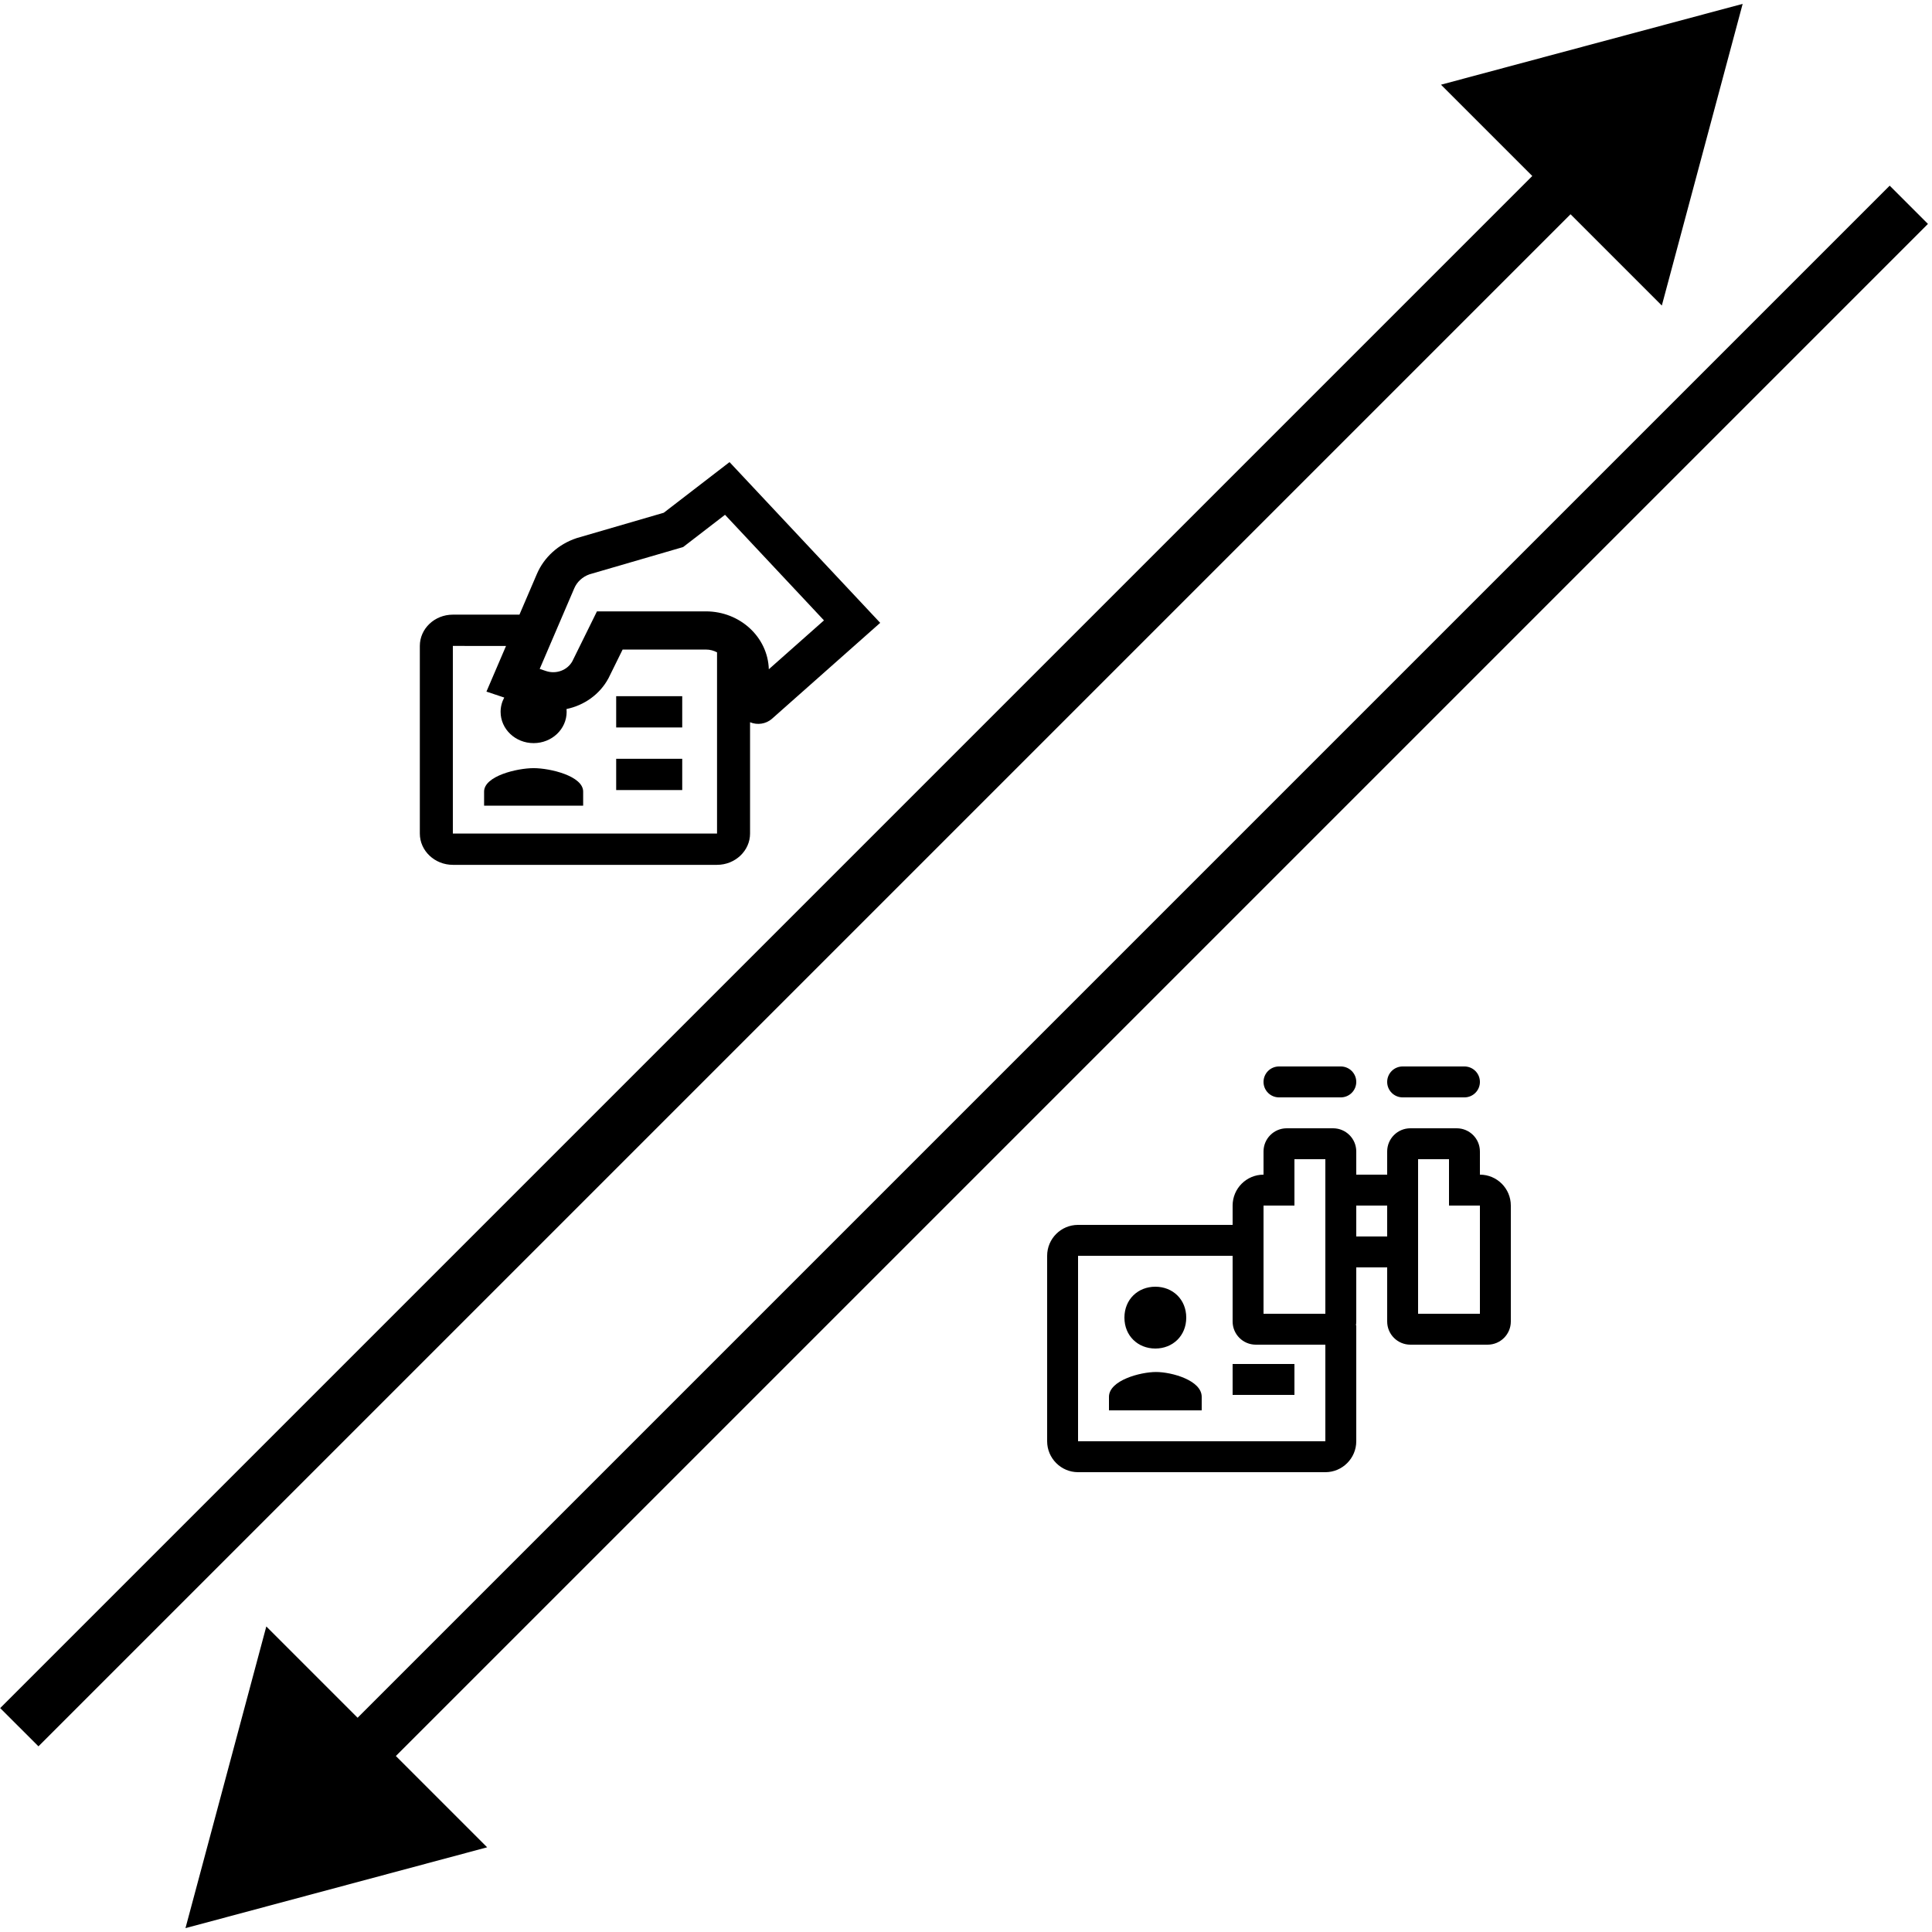
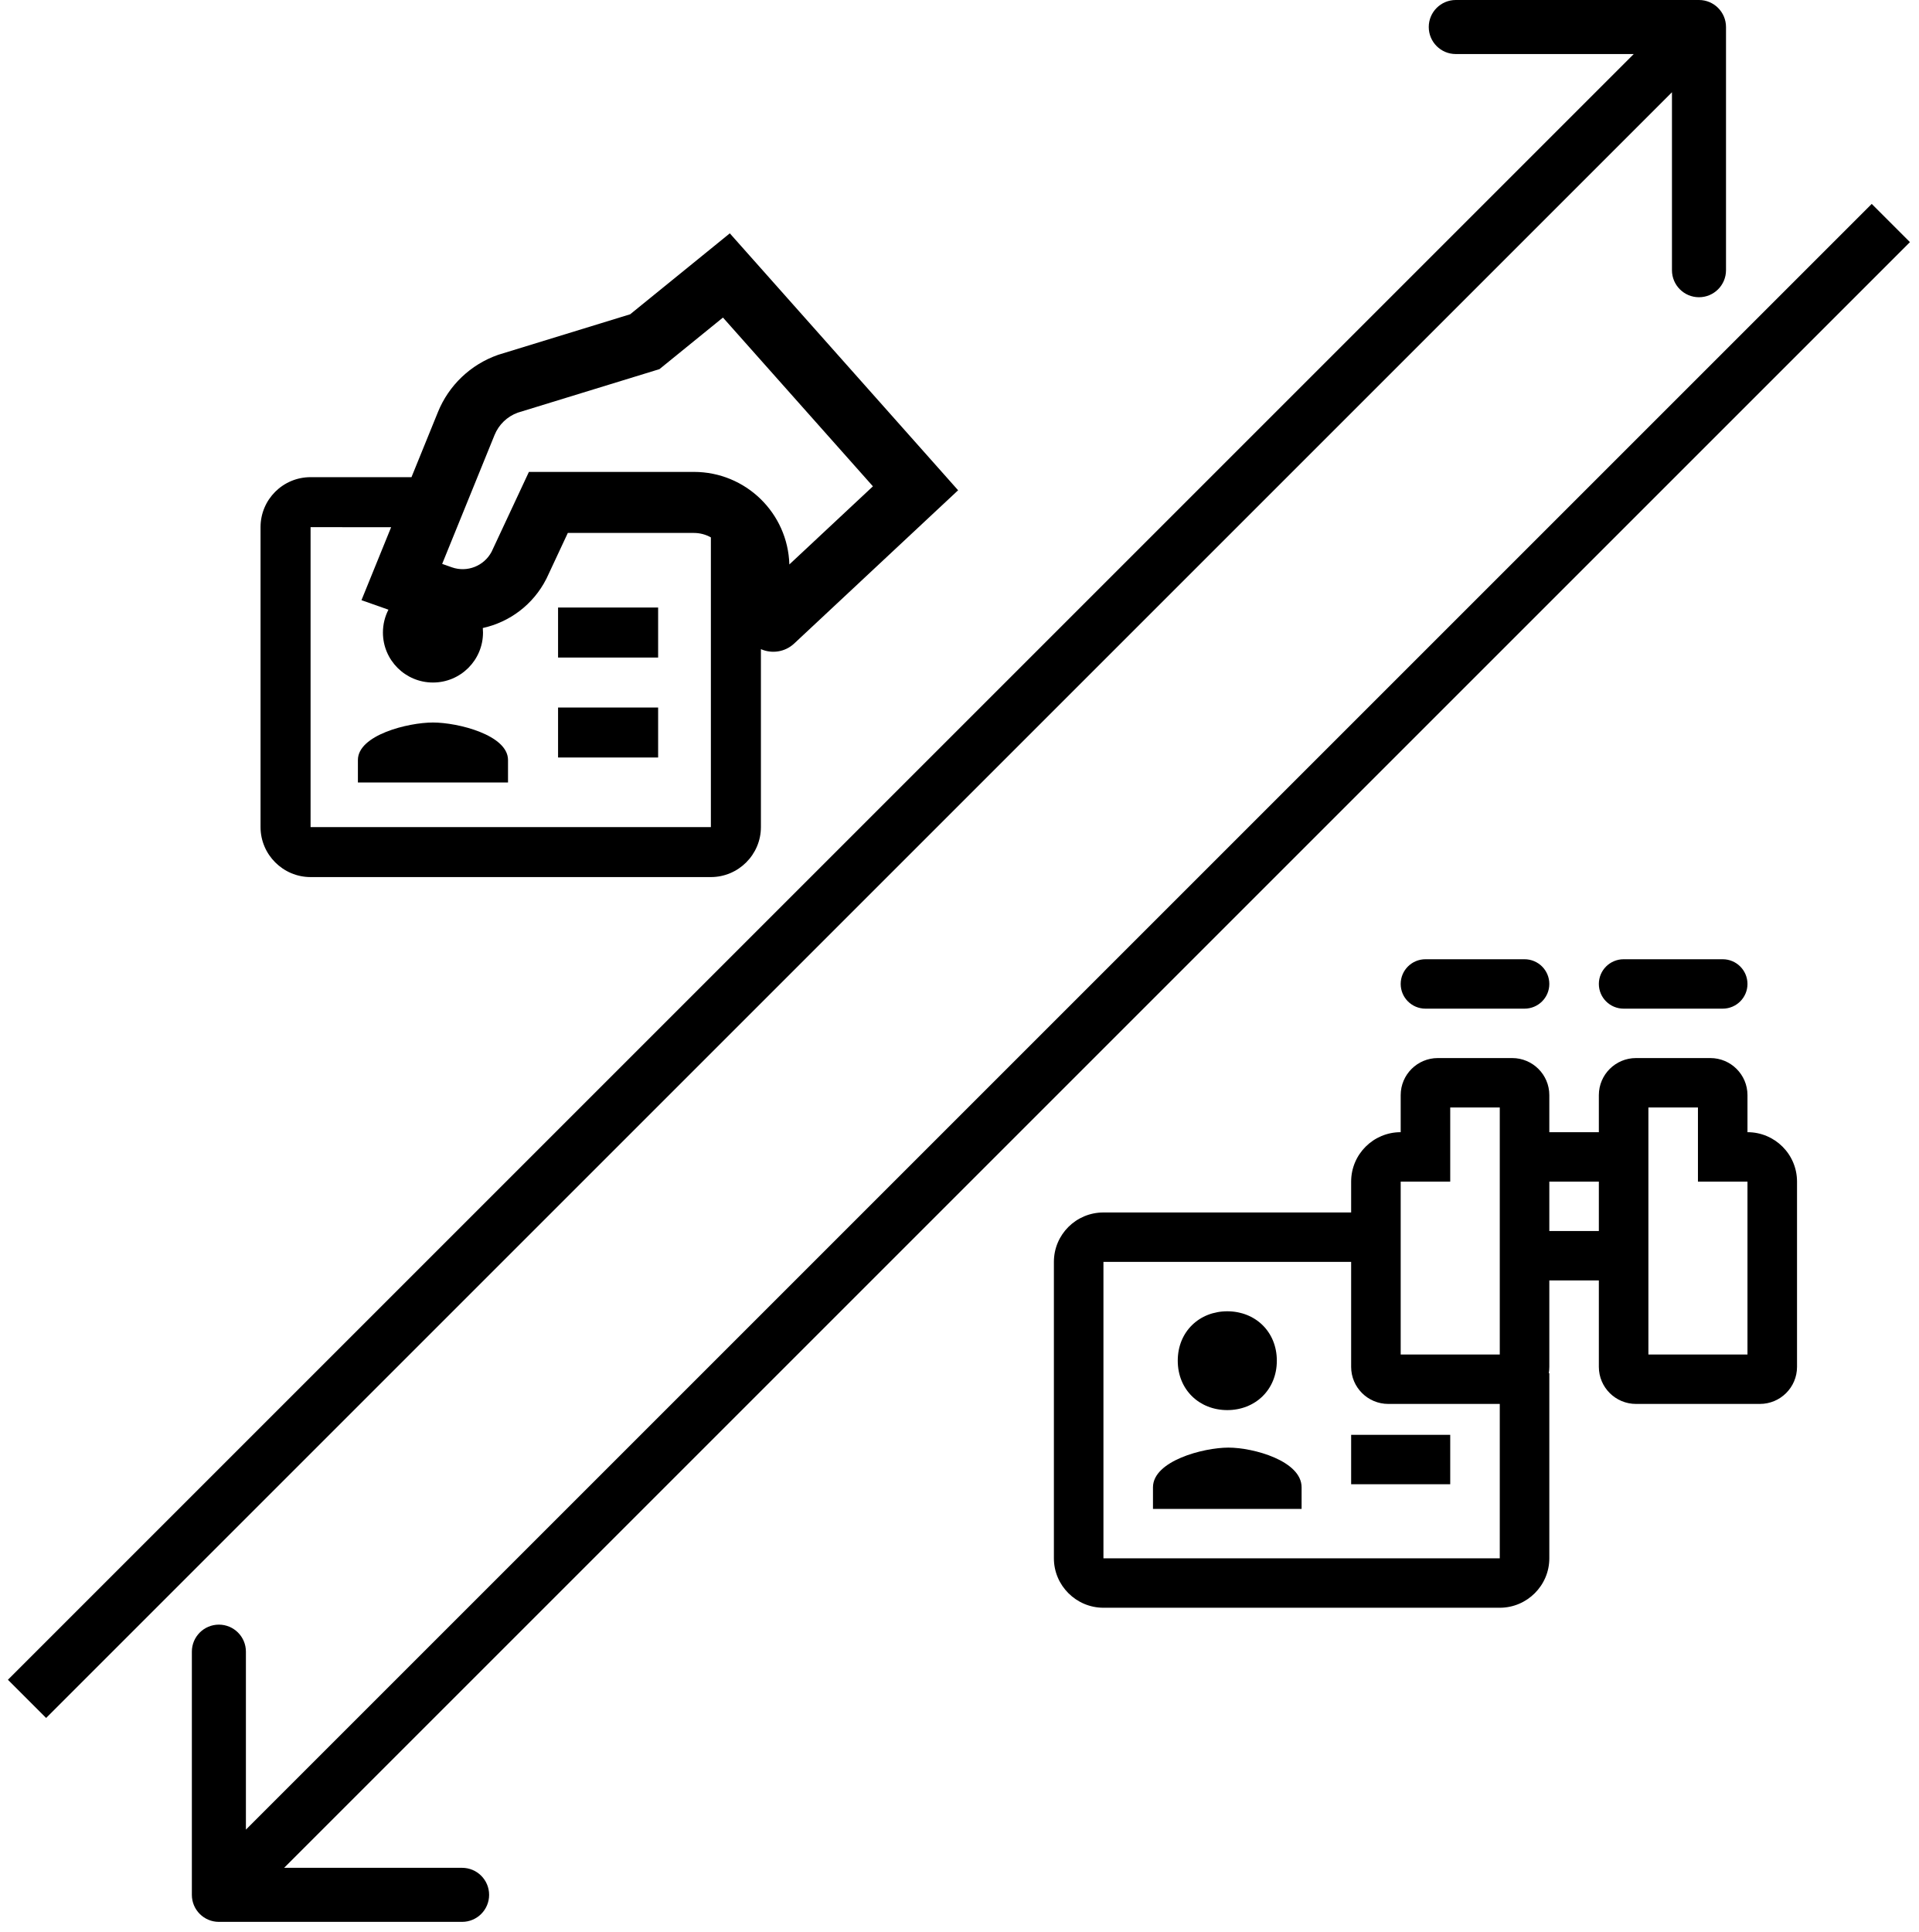
- <svg xmlns="http://www.w3.org/2000/svg" width="500" height="500" viewBox="0 0 500 500" fill="none">
-   <path d="M451.001 1L372.926 21.92L430.08 79.075L451.001 1ZM9.95 451.95L411.403 50.497L401.503 40.598L0.05 442.051L9.95 451.95Z" fill="black" />
-   <path d="M48 499L126.075 478.08L68.92 420.925L48 499ZM97.498 459.402L498.95 57.95L489.05 48.05L87.598 449.503L97.498 459.402Z" fill="black" />
-   <path fill-rule="evenodd" clip-rule="evenodd" d="M192.119 123.131L188.803 119.593L184.926 122.578L171.783 132.697L149.387 139.219L149.287 139.248L149.188 139.281C144.537 140.832 140.806 144.198 138.952 148.531L138.951 148.533L134.433 159.07H117.198C112.477 159.07 108.652 162.692 108.652 167.164V215.726C108.652 220.178 112.498 223.82 117.198 223.82H185.568C190.268 223.82 194.114 220.178 194.114 215.726V186.914C195.971 187.695 198.221 187.403 199.798 186.006L224.084 164.481L227.795 161.192L224.421 157.592L192.119 123.131ZM185.568 168.824C184.714 168.365 183.727 168.103 182.674 168.103H161.134L157.539 175.395L157.503 175.469L157.464 175.541C155.22 179.729 151.169 182.547 146.614 183.497C146.637 183.737 146.648 183.98 146.648 184.226C146.648 188.698 142.824 192.32 138.102 192.32C133.38 192.32 129.556 188.698 129.556 184.226C129.556 182.893 129.896 181.635 130.498 180.527L125.892 178.988L127.949 174.191L130.957 167.176L117.198 167.164V215.726H185.568V168.824ZM213.244 160.554L198.971 173.204C198.715 164.886 191.519 158.221 182.674 158.221H157.811H154.489L153.084 161.072L148.126 171.129C146.837 173.461 143.938 174.541 141.324 173.665L141.321 173.664L139.673 173.114L148.62 152.248L148.622 152.244C149.339 150.567 150.774 149.255 152.569 148.631L175.82 141.86L176.79 141.578L177.578 140.972L187.632 133.23L213.244 160.554ZM125.283 204.865C125.283 200.826 133.825 198.795 138.102 198.795C142.379 198.795 150.921 200.826 150.921 204.865V208.507H125.283V204.865ZM176.56 188.273H159.467V180.179H176.56V188.273ZM176.56 204.461H159.467V196.367H176.56V204.461Z" fill="black" />
-   <path fill-rule="evenodd" clip-rule="evenodd" d="M331 276C328.791 276 327 277.791 327 280C327 282.209 328.791 284 331 284H347C349.209 284 351 282.209 351 280C351 277.791 349.209 276 347 276H331ZM363 276C360.791 276 359 277.791 359 280C359 282.209 360.791 284 363 284H379C381.209 284 383 282.209 383 280C383 277.791 381.209 276 379 276H363ZM343 308V300H335V308V312H331H327V340H343V308ZM359 304H351V298C351 294.687 348.313 292 345 292H333C329.687 292 327 294.687 327 298V304C322.583 304 319 307.583 319 312V317H279C274.58 317 271 320.58 271 325V373C271 377.4 274.6 381 279 381H343C347.4 381 351 377.4 351 373V343L350.909 343.045C350.969 342.706 351 342.357 351 342V328H359V342C359 345.313 361.687 348 365 348H385C388.313 348 391 345.313 391 342V312C391 307.583 387.417 304 383 304V298C383 294.687 380.313 292 377 292H365C361.687 292 359 294.687 359 298V304ZM359 312H351V320H359V312ZM325 348H343V373H279V325H319V342C319 345.313 321.687 348 325 348ZM367 308V340H383V312H379H375V308V300H367V308ZM299 333C303.488 333 307 336.273 307 341C307 345.727 303.488 349 299 349C294.512 349 291 345.727 291 341C291 336.273 294.512 333 299 333ZM287 361.5C287 357.231 295.118 355.072 299.183 355.072C303.248 355.072 311 357.231 311 361.5V365H287V361.5ZM335 361V353H319V361H335Z" fill="black" />
+ <svg xmlns="http://www.w3.org/2000/svg" width="142" height="143" viewBox="0 0 142 143" fill="none">
+   <path d="M127.744 2C127.744 0.896 126.848 0 125.744 0H107.744C106.639 0 105.744 0.896 105.744 2C105.744 3.105 106.639 4 107.744 4H123.744V20C123.744 21.105 124.639 22 125.744 22C126.848 22 127.744 21.105 127.744 20V2ZM3.414 127.158L65.286 65.286L62.458 62.458L0.586 124.33L3.414 127.158ZM65.286 65.286L127.158 3.414L124.33 0.586L62.458 62.458L65.286 65.286Z" fill="black" />
+   <path d="M14.2 140.25C14.2 141.355 15.095 142.25 16.2 142.25H34.2C35.305 142.25 36.2 141.355 36.2 140.25C36.2 139.145 35.305 138.25 34.2 138.25H18.2V122.25C18.2 121.145 17.305 120.25 16.2 120.25C15.095 120.25 14.2 121.145 14.2 122.25V140.25ZM138.529 15.092L14.786 138.836L17.614 141.664L141.358 17.921L138.529 15.092Z" fill="black" />
+   <path fill-rule="evenodd" clip-rule="evenodd" d="M105.5 71C104.487 71 103.667 71.819 103.667 72.829C103.667 73.838 104.487 74.657 105.5 74.657H112.833C113.846 74.657 114.667 73.838 114.667 72.829C114.667 71.819 113.846 71 112.833 71H105.5ZM120.167 71C119.154 71 118.333 71.819 118.333 72.829C118.333 73.838 119.154 74.657 120.167 74.657H127.5C128.512 74.657 129.333 73.838 129.333 72.829C129.333 71.819 128.512 71 127.5 71H120.167ZM111 85.629V81.971H107.333V85.629V87.457H105.5H103.667V100.257H111V85.629ZM118.333 83.8H114.667V81.057C114.667 79.543 113.435 78.314 111.917 78.314H106.417C104.898 78.314 103.667 79.543 103.667 81.057V83.8C101.642 83.8 100 85.438 100 87.457V89.743H81.667C79.641 89.743 78 91.379 78 93.4V115.343C78 117.354 79.65 119 81.667 119H111C113.017 119 114.667 117.354 114.667 115.343V101.629L114.625 101.649C114.652 101.494 114.667 101.334 114.667 101.171V94.771H118.333V101.171C118.333 102.686 119.565 103.914 121.083 103.914H130.25C131.768 103.914 133 102.686 133 101.171V87.457C133 85.438 131.358 83.8 129.333 83.8V81.057C129.333 79.543 128.102 78.314 126.583 78.314H121.083C119.565 78.314 118.333 79.543 118.333 81.057V83.8ZM118.333 87.457H114.667V91.114H118.333V87.457ZM102.75 103.914H111V115.343H81.667V93.4H100V101.171C100 102.686 101.231 103.914 102.75 103.914ZM122 85.629V100.257H129.333V87.457H127.5H125.667V85.629V81.971H122V85.629ZM90.833 97.057C92.89 97.057 94.5 98.553 94.5 100.714C94.5 102.875 92.89 104.371 90.833 104.371C88.777 104.371 87.167 102.875 87.167 100.714C87.167 98.553 88.777 97.057 90.833 97.057ZM85.333 110.086C85.333 108.134 89.054 107.147 90.917 107.147C92.781 107.147 96.333 108.134 96.333 110.086V111.686H85.333V110.086ZM107.333 109.857V106.2H100V109.857H107.333Z" fill="black" />
+   <path fill-rule="evenodd" clip-rule="evenodd" d="M55.452 18.889L54.014 17.271L52.335 18.636L46.639 23.262L36.935 26.243L36.891 26.256L36.848 26.271C34.833 26.98 33.216 28.519 32.412 30.5L32.412 30.501L30.454 35.318H22.986C20.94 35.318 19.283 36.973 19.283 39.018V61.218C19.283 63.253 20.949 64.918 22.986 64.918H52.613C54.65 64.918 56.316 63.253 56.316 61.218V48.047C57.121 48.403 58.096 48.27 58.779 47.631L69.303 37.791L70.911 36.288L69.449 34.642L55.452 18.889ZM52.613 39.776C52.243 39.567 51.815 39.447 51.359 39.447H42.025L40.467 42.781L40.451 42.814L40.434 42.847C39.462 44.762 37.706 46.05 35.733 46.484C35.742 46.594 35.748 46.705 35.748 46.818C35.748 48.862 34.09 50.518 32.044 50.518C29.998 50.518 28.341 48.862 28.341 46.818C28.341 46.208 28.488 45.633 28.749 45.127L26.753 44.423L27.644 42.23L28.948 39.023L22.986 39.018V61.218H52.613V39.776ZM64.606 35.996L58.421 41.779C58.31 37.976 55.192 34.929 51.359 34.929H40.585H39.145L38.536 36.233L36.388 40.83C35.83 41.896 34.573 42.39 33.44 41.99L33.439 41.989L32.725 41.738L36.602 32.199L36.603 32.197C36.914 31.431 37.535 30.831 38.313 30.546L48.389 27.451L48.809 27.321L49.15 27.044L53.507 23.505L64.606 35.996ZM26.489 56.253C26.489 54.406 30.191 53.478 32.044 53.478C33.898 53.478 37.599 54.406 37.599 56.253V57.918H26.489V56.253ZM48.709 48.668H41.303V44.968H48.709V48.668ZM48.709 56.068H41.303V52.368H48.709V56.068Z" fill="black" />
</svg>
